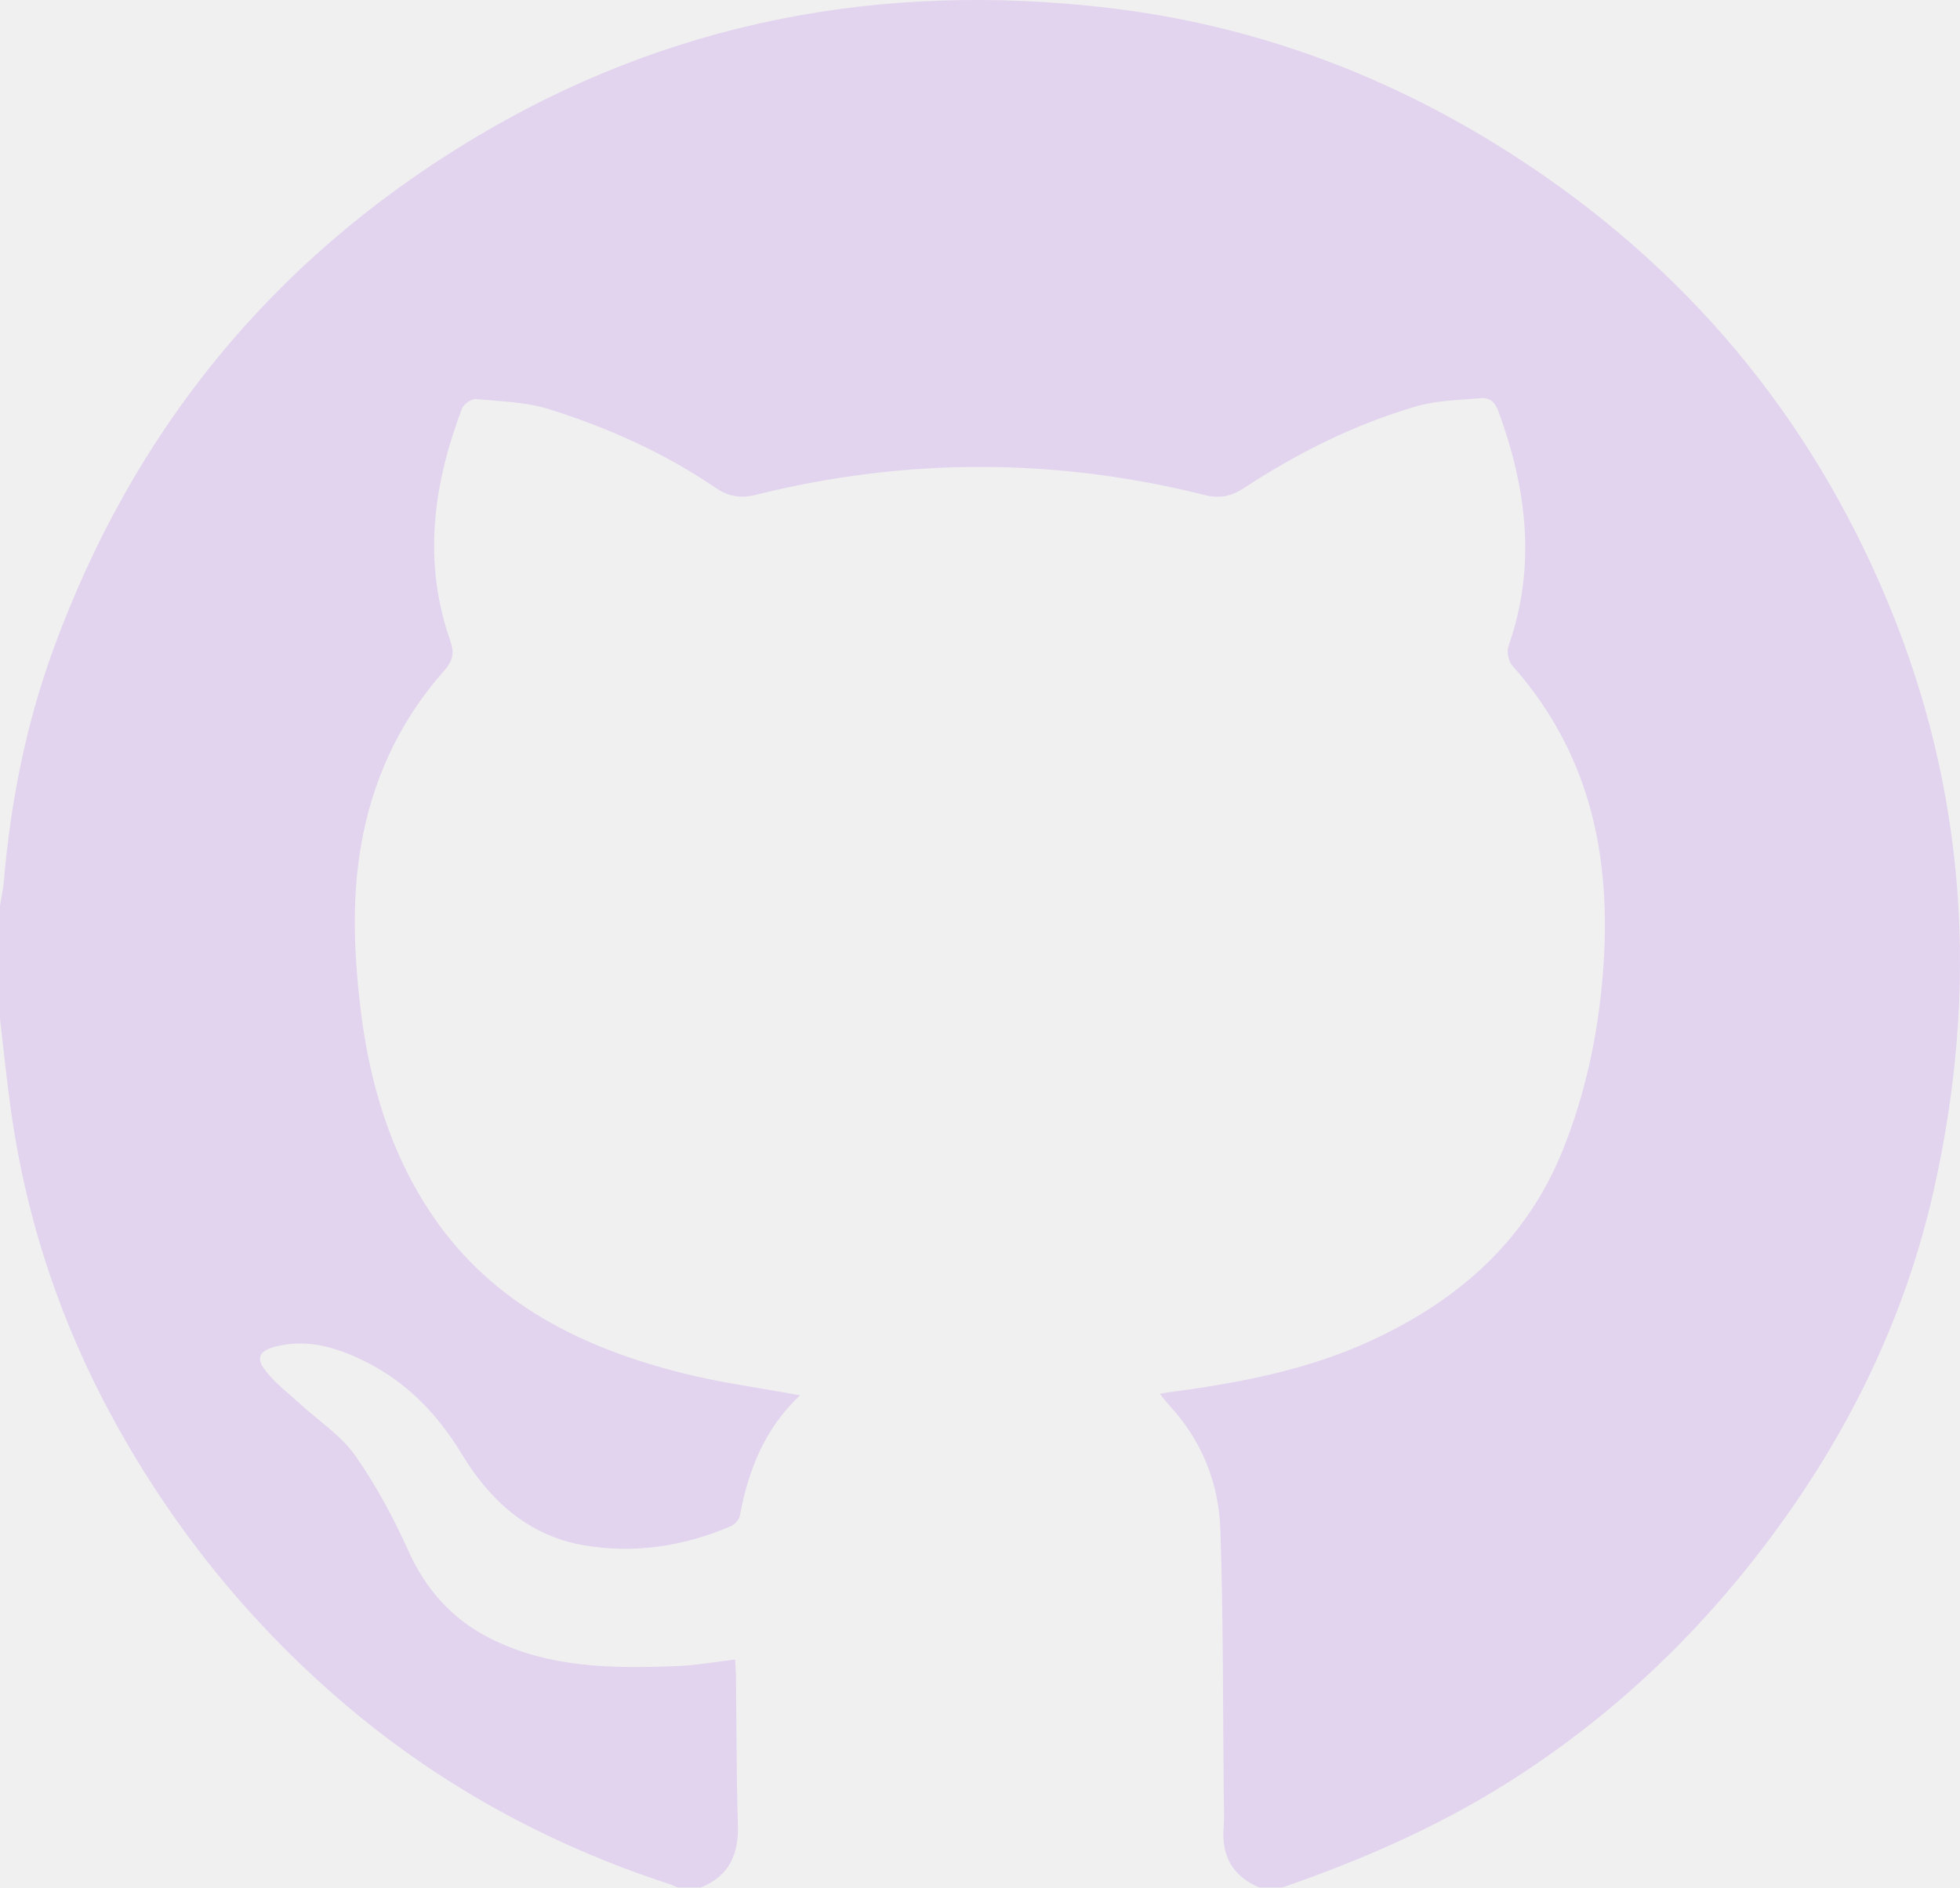
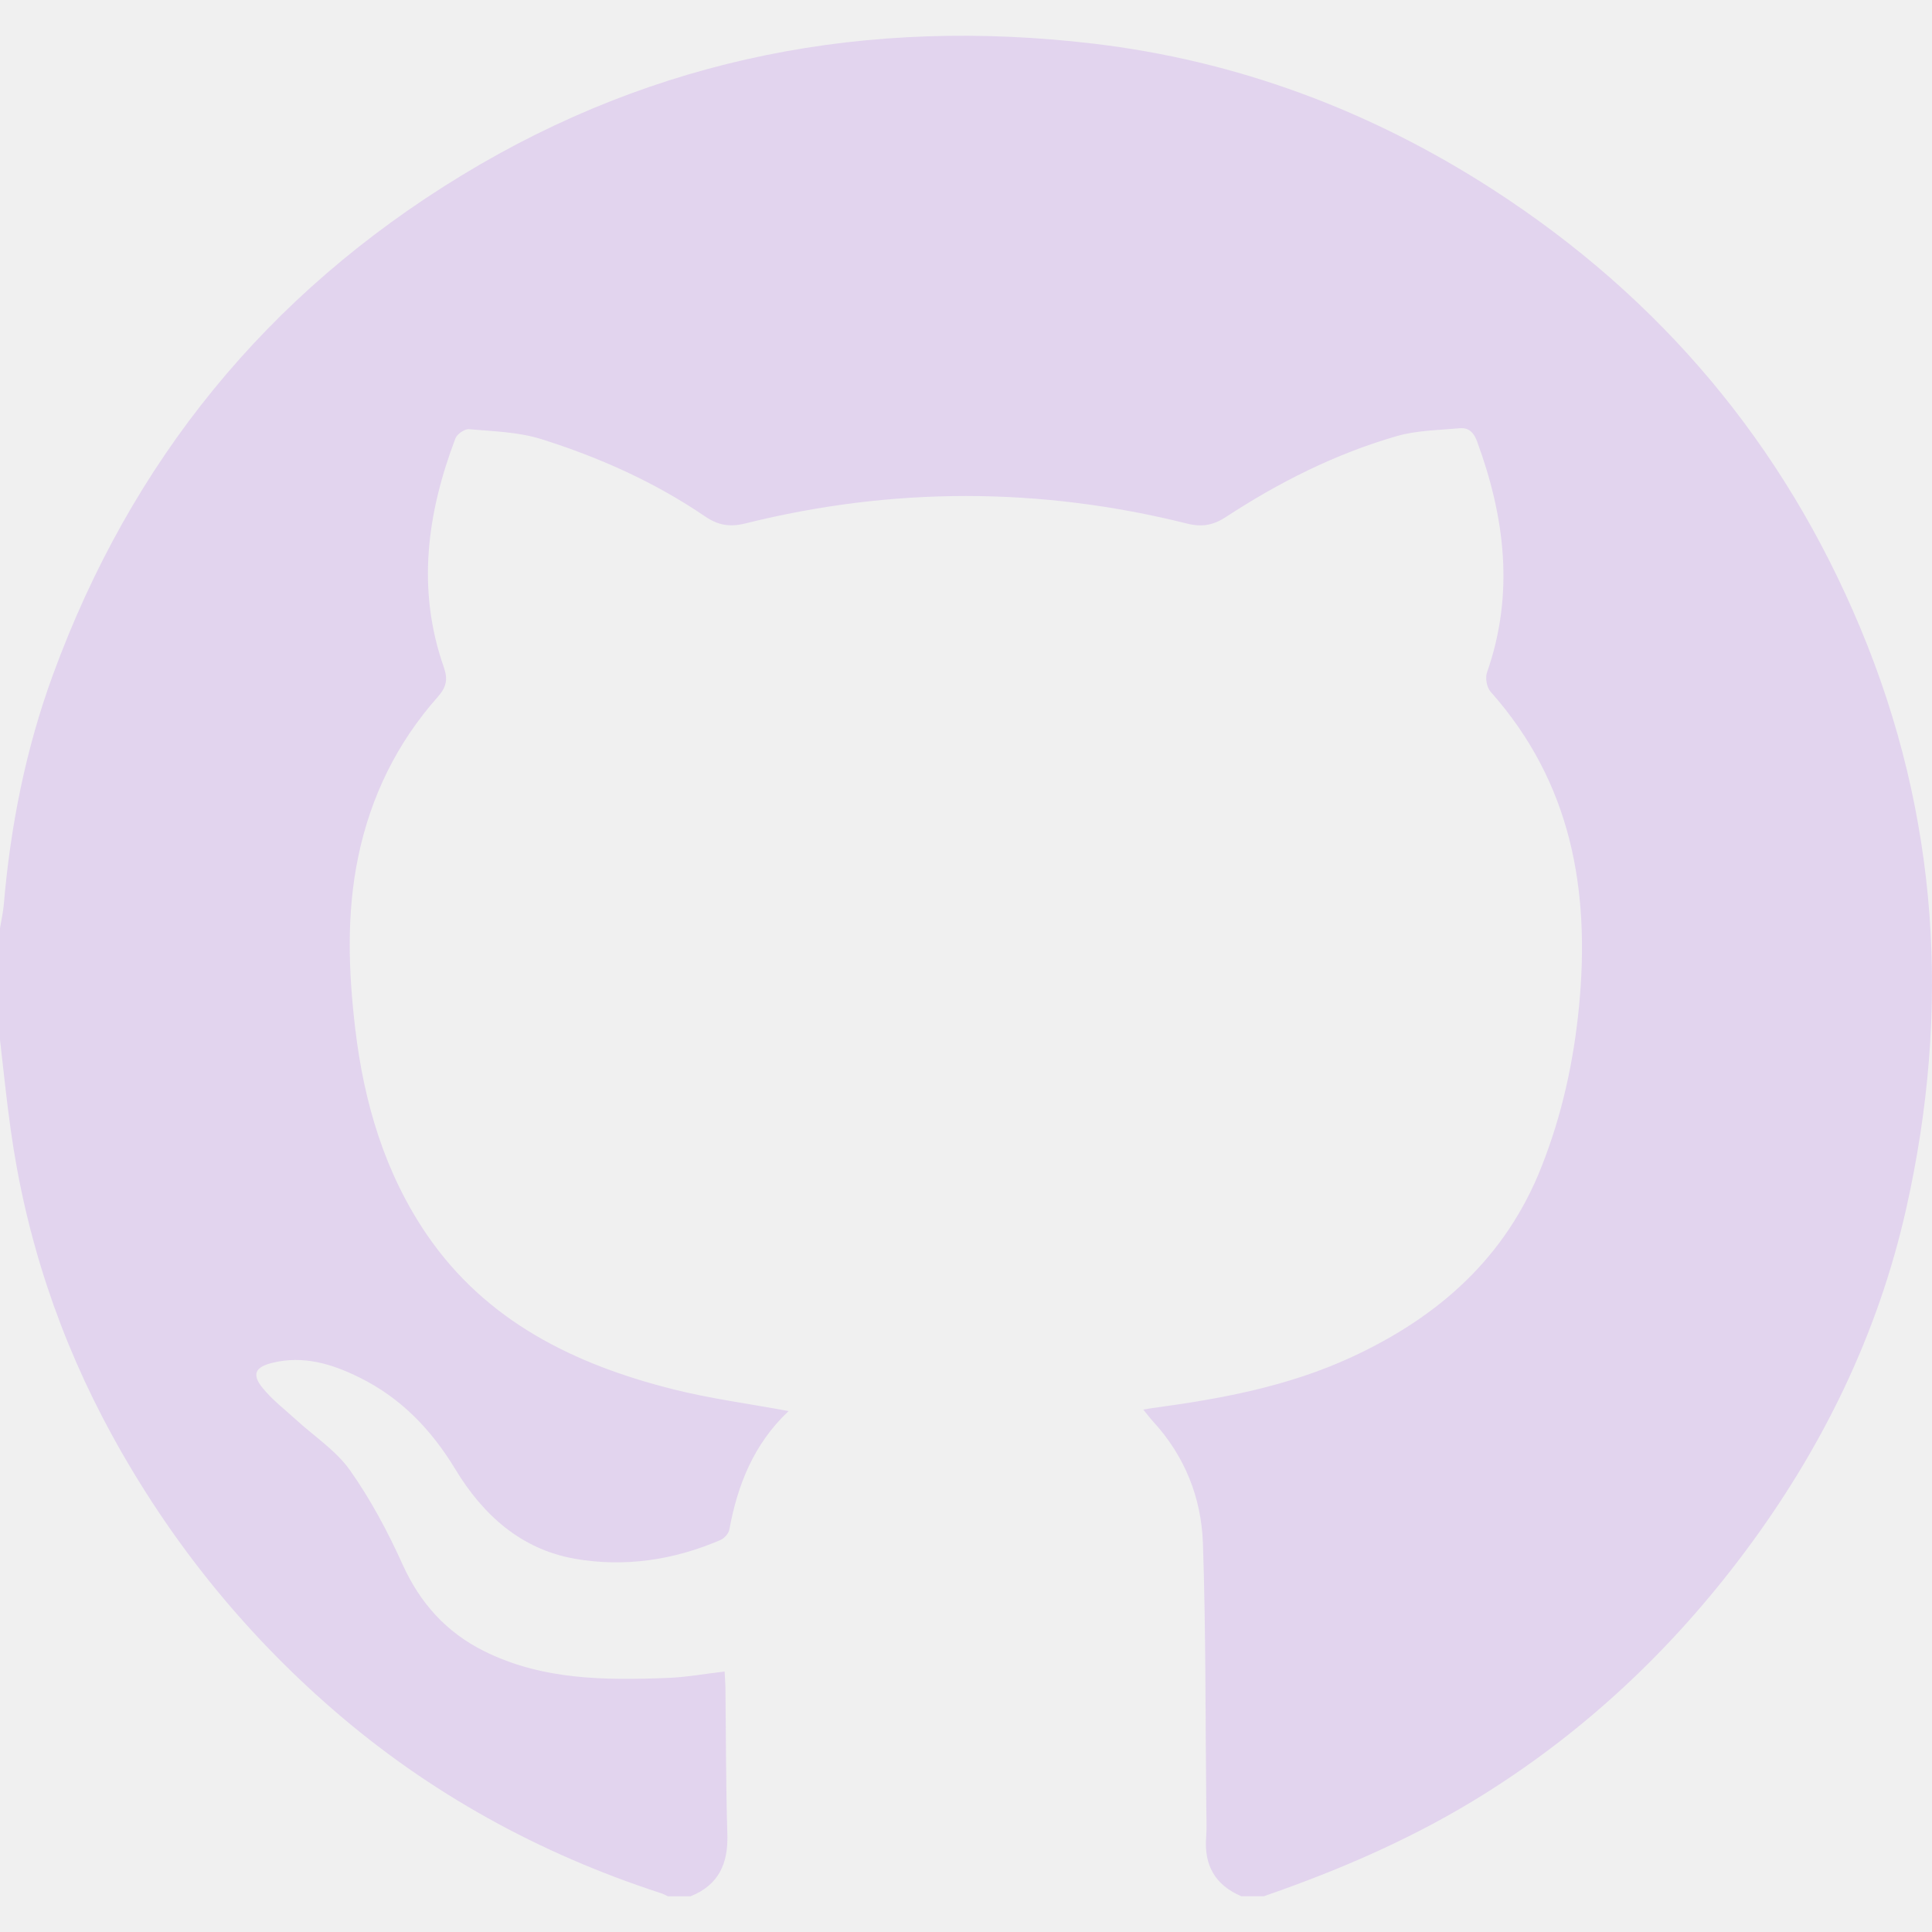
- <svg xmlns="http://www.w3.org/2000/svg" width="27" height="26" viewBox="0 0 27 26" fill="none">
+ <svg xmlns="http://www.w3.org/2000/svg" width="26" height="26" viewBox="0 0 27 26" fill="none">
  <g clip-path="url(#clip0)">
    <path d="M17.663 26C17.558 26 17.452 26 17.347 26C16.979 25.843 16.826 25.565 16.856 25.175C16.867 25.037 16.859 24.898 16.858 24.759C16.845 23.529 16.853 22.297 16.811 21.067C16.789 20.431 16.558 19.848 16.114 19.365C16.07 19.317 16.031 19.264 15.977 19.199C16.038 19.189 16.071 19.182 16.105 19.178C17.064 19.049 18.007 18.875 18.895 18.463C20.113 17.899 21.044 17.069 21.541 15.81C21.828 15.087 21.992 14.339 22.067 13.566C22.224 11.942 21.963 10.439 20.832 9.168C20.778 9.107 20.754 8.975 20.781 8.898C21.165 7.802 21.033 6.731 20.642 5.668C20.595 5.54 20.524 5.474 20.398 5.485C20.104 5.512 19.799 5.514 19.519 5.595C18.663 5.842 17.874 6.24 17.131 6.726C16.958 6.838 16.803 6.87 16.593 6.818C14.536 6.304 12.474 6.303 10.417 6.815C10.199 6.869 10.036 6.841 9.855 6.718C9.149 6.237 8.372 5.89 7.559 5.635C7.241 5.536 6.891 5.528 6.554 5.498C6.494 5.493 6.388 5.566 6.365 5.625C5.967 6.674 5.821 7.74 6.203 8.826C6.263 8.997 6.236 9.105 6.119 9.238C5.546 9.884 5.181 10.632 5.006 11.474C4.84 12.274 4.87 13.079 4.965 13.881C5.087 14.907 5.375 15.889 5.965 16.754C6.793 17.966 8.03 18.571 9.418 18.918C9.932 19.047 10.46 19.116 11.021 19.22C10.531 19.682 10.307 20.254 10.192 20.879C10.182 20.933 10.121 20.999 10.068 21.022C9.416 21.303 8.728 21.405 8.034 21.284C7.278 21.151 6.748 20.668 6.364 20.034C6.031 19.484 5.607 19.038 5.022 18.75C4.638 18.56 4.238 18.439 3.805 18.546C3.565 18.605 3.518 18.707 3.666 18.892C3.8 19.059 3.975 19.193 4.135 19.339C4.39 19.573 4.696 19.771 4.891 20.047C5.179 20.455 5.419 20.904 5.625 21.361C5.869 21.901 6.234 22.309 6.762 22.573C7.576 22.98 8.455 22.984 9.336 22.949C9.595 22.939 9.853 22.891 10.126 22.86C10.131 22.946 10.137 23.014 10.138 23.082C10.146 23.767 10.144 24.452 10.165 25.137C10.177 25.542 10.046 25.843 9.65 26.001C9.544 26.001 9.439 26.001 9.334 26.001C9.303 25.987 9.273 25.969 9.241 25.959C7.536 25.405 5.997 24.559 4.649 23.388C3.391 22.295 2.366 21.017 1.568 19.561C0.834 18.222 0.361 16.799 0.15 15.291C0.091 14.873 0.049 14.452 0 14.032C0 13.512 0 12.992 0 12.471C0.018 12.362 0.043 12.253 0.053 12.143C0.146 11.041 0.361 9.962 0.742 8.924C1.832 5.951 3.722 3.611 6.457 1.948C9.174 0.297 12.13 -0.261 15.274 0.109C17.292 0.347 19.152 1.045 20.855 2.143C23.211 3.663 24.927 5.711 25.998 8.275C27.097 10.904 27.261 13.62 26.641 16.384C26.245 18.151 25.462 19.75 24.374 21.203C23.378 22.533 22.187 23.662 20.77 24.555C19.797 25.169 18.75 25.624 17.663 26Z" fill="#e2d4ee" />
  </g>
  <defs>
    <clipPath id="clip0">
      <rect width="27" height="26" fill="white" />
    </clipPath>
  </defs>
</svg>
